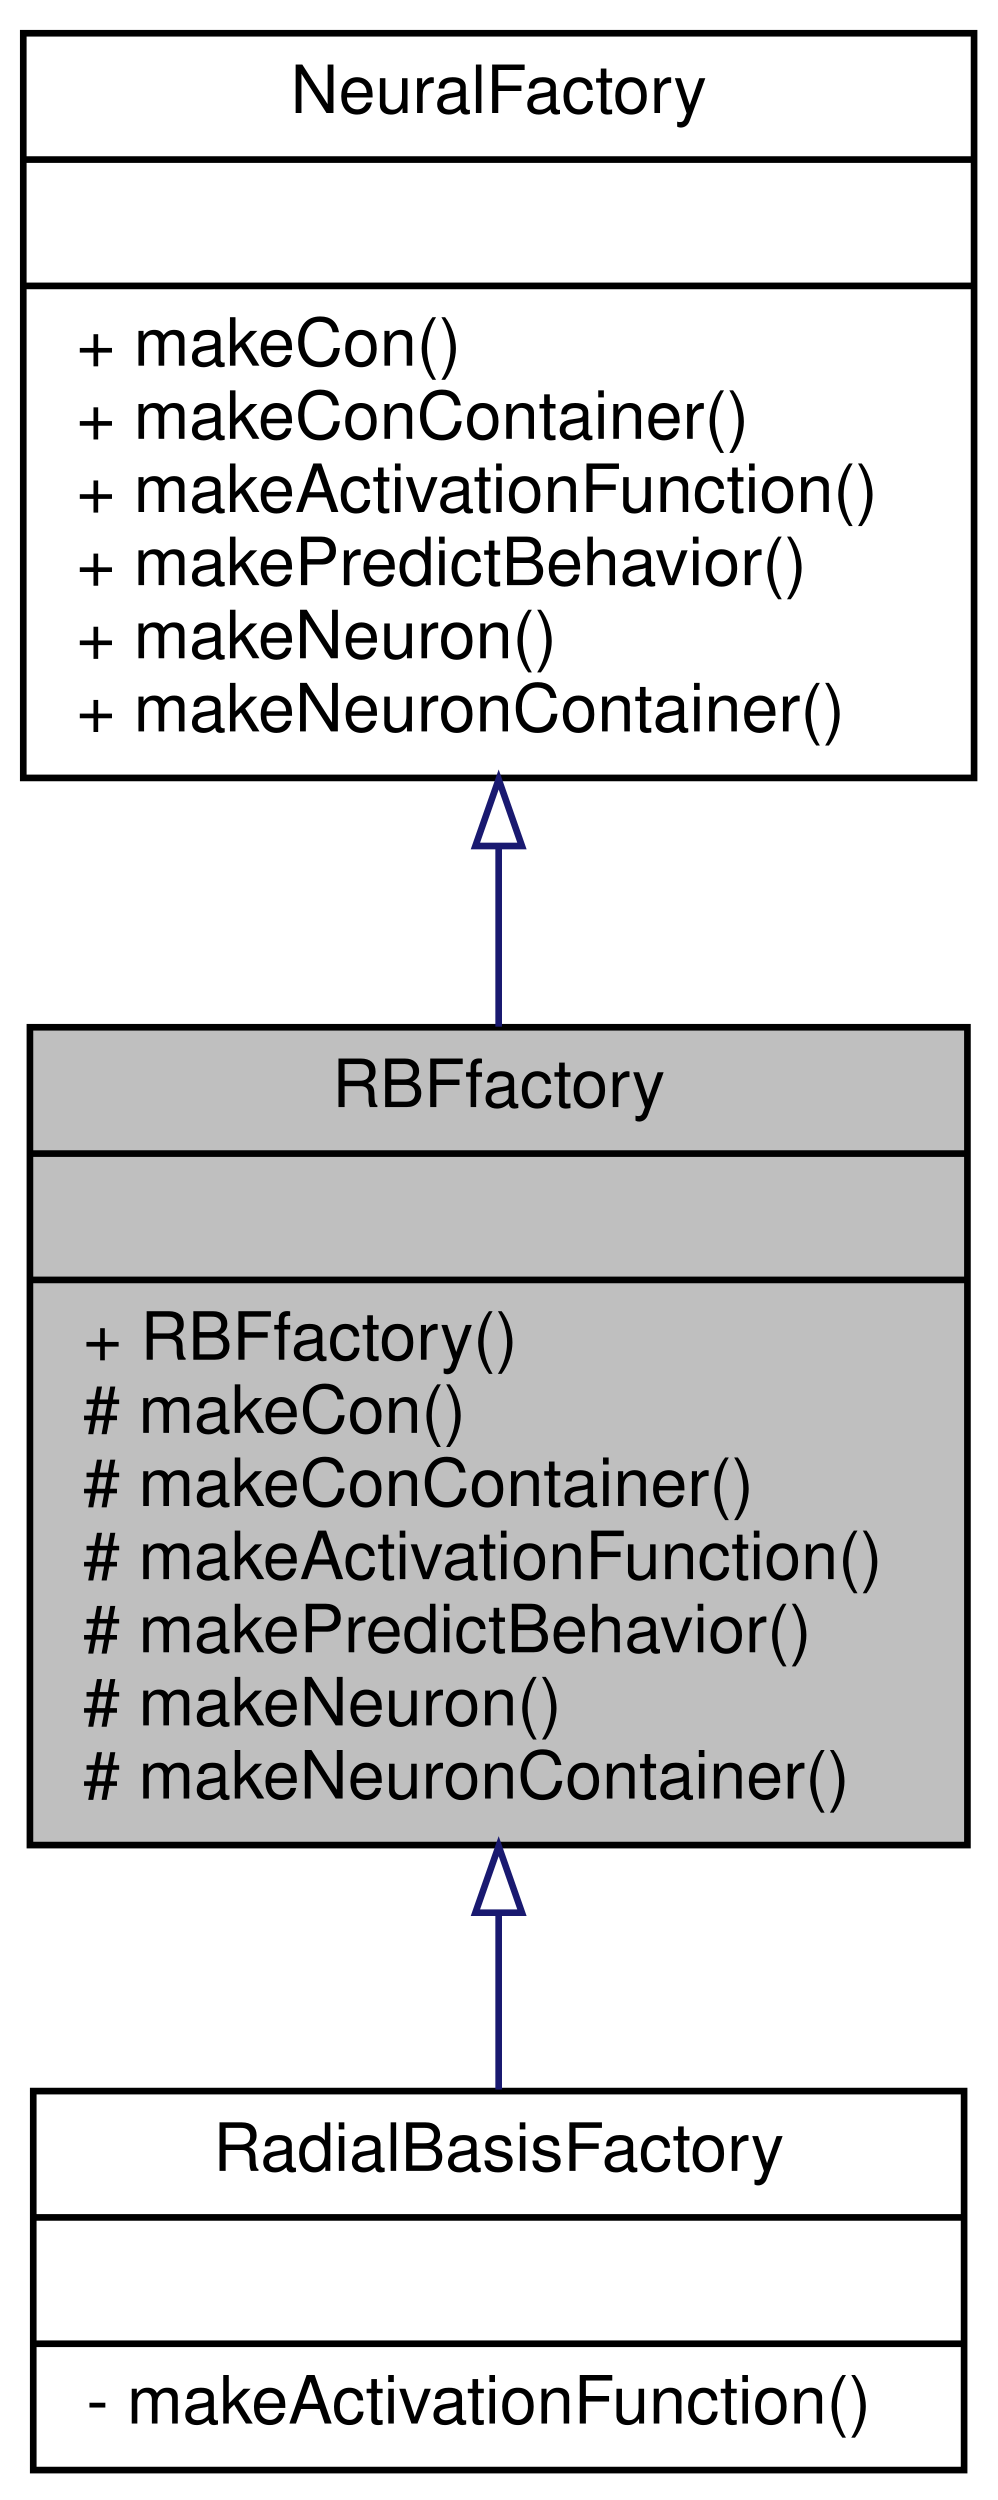
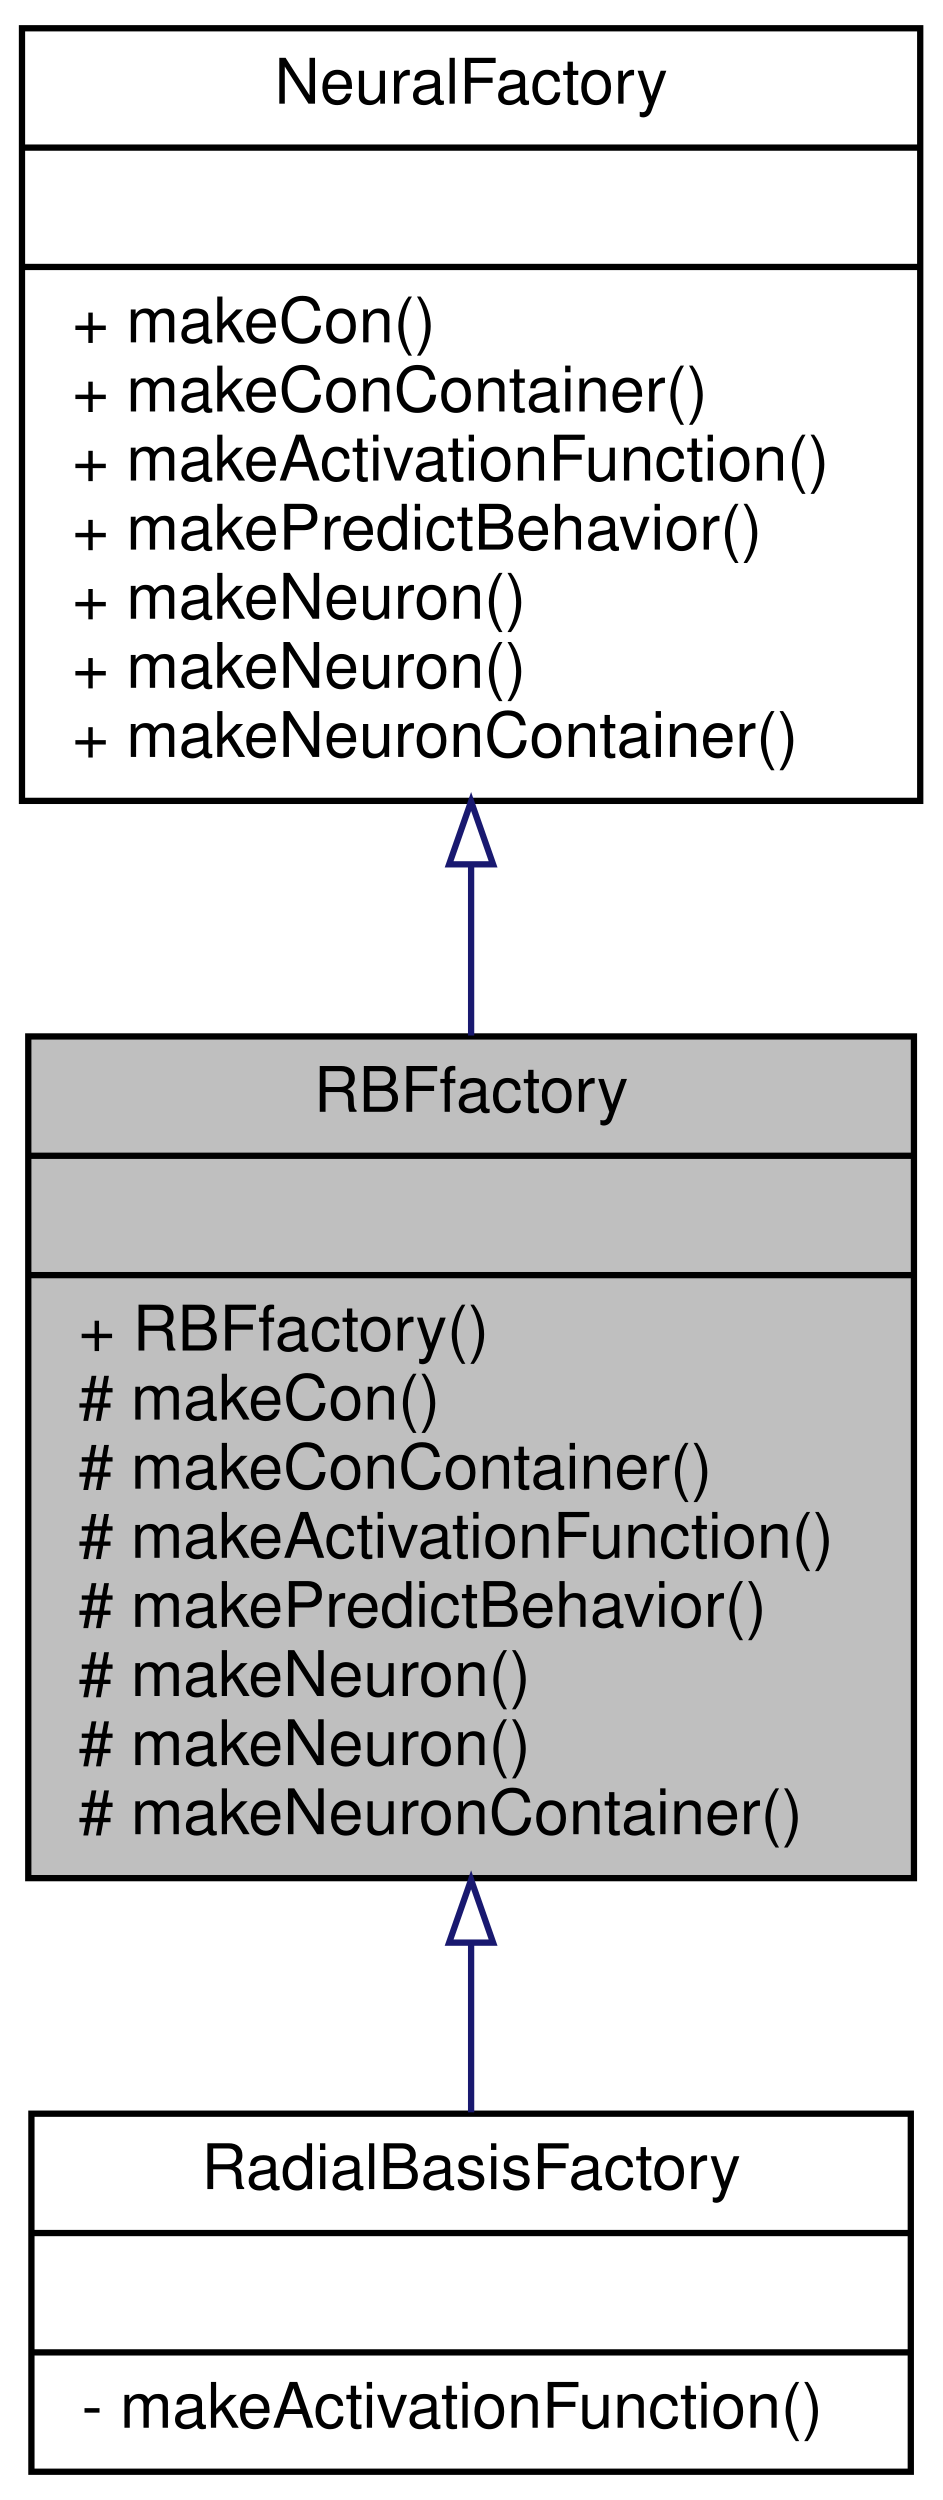
- <svg xmlns="http://www.w3.org/2000/svg" xmlns:xlink="http://www.w3.org/1999/xlink" width="150pt" height="376pt" viewBox="0.00 0.00 150.00 376.00">
-   <g id="graph1" class="graph" transform="scale(1 1) rotate(0) translate(4 372)">
-     <polygon fill="white" stroke="white" points="-4,5 -4,-372 147,-372 147,5 -4,5" />
+ <svg xmlns="http://www.w3.org/2000/svg" xmlns:xlink="http://www.w3.org/1999/xlink" width="150pt" height="398pt" viewBox="0.00 0.00 150.00 398.00">
+   <g id="graph1" class="graph" transform="scale(1 1) rotate(0) translate(4 394)">
+     <polygon fill="white" stroke="white" points="-4,5 -4,-394 147,-394 147,5 -4,5" />
    <g id="node1" class="node">
-       <polygon fill="#bfbfbf" stroke="black" points="0.5,-94.5 0.5,-217.5 141.5,-217.5 141.5,-94.5 0.5,-94.5" />
-       <text text-anchor="middle" x="71" y="-205.5" font-family="Helvetica,sans-Serif" font-size="10.00">RBFfactory</text>
-       <polyline fill="none" stroke="black" points="0.5,-198.5 141.5,-198.5 " />
-       <text text-anchor="middle" x="71" y="-186.5" font-family="Helvetica,sans-Serif" font-size="10.00"> </text>
-       <polyline fill="none" stroke="black" points="0.5,-179.5 141.5,-179.5 " />
-       <text text-anchor="start" x="8.5" y="-167.5" font-family="Helvetica,sans-Serif" font-size="10.00">+ RBFfactory()</text>
-       <text text-anchor="start" x="8.5" y="-156.5" font-family="Helvetica,sans-Serif" font-size="10.00"># makeCon()</text>
-       <text text-anchor="start" x="8.5" y="-145.5" font-family="Helvetica,sans-Serif" font-size="10.00"># makeConContainer()</text>
-       <text text-anchor="start" x="8.5" y="-134.5" font-family="Helvetica,sans-Serif" font-size="10.00"># makeActivationFunction()</text>
-       <text text-anchor="start" x="8.5" y="-123.5" font-family="Helvetica,sans-Serif" font-size="10.00"># makePredictBehavior()</text>
-       <text text-anchor="start" x="8.5" y="-112.5" font-family="Helvetica,sans-Serif" font-size="10.00"># makeNeuron()</text>
-       <text text-anchor="start" x="8.5" y="-101.5" font-family="Helvetica,sans-Serif" font-size="10.00"># makeNeuronContainer()</text>
+       <polygon fill="#bfbfbf" stroke="black" points="0.5,-95 0.5,-229 141.5,-229 141.5,-95 0.5,-95" />
+       <text text-anchor="middle" x="71" y="-217" font-family="Helvetica,sans-Serif" font-size="10.00">RBFfactory</text>
+       <polyline fill="none" stroke="black" points="0.5,-210 141.5,-210 " />
+       <text text-anchor="middle" x="71" y="-198" font-family="Helvetica,sans-Serif" font-size="10.00"> </text>
+       <polyline fill="none" stroke="black" points="0.5,-191 141.5,-191 " />
+       <text text-anchor="start" x="8.5" y="-179" font-family="Helvetica,sans-Serif" font-size="10.00">+ RBFfactory()</text>
+       <text text-anchor="start" x="8.5" y="-168" font-family="Helvetica,sans-Serif" font-size="10.00"># makeCon()</text>
+       <text text-anchor="start" x="8.5" y="-157" font-family="Helvetica,sans-Serif" font-size="10.00"># makeConContainer()</text>
+       <text text-anchor="start" x="8.5" y="-146" font-family="Helvetica,sans-Serif" font-size="10.00"># makeActivationFunction()</text>
+       <text text-anchor="start" x="8.5" y="-135" font-family="Helvetica,sans-Serif" font-size="10.00"># makePredictBehavior()</text>
+       <text text-anchor="start" x="8.5" y="-124" font-family="Helvetica,sans-Serif" font-size="10.00"># makeNeuron()</text>
+       <text text-anchor="start" x="8.5" y="-113" font-family="Helvetica,sans-Serif" font-size="10.00"># makeNeuron()</text>
+       <text text-anchor="start" x="8.5" y="-102" font-family="Helvetica,sans-Serif" font-size="10.00"># makeNeuronContainer()</text>
    </g>
    <g id="node5" class="node">
      <a xlink:href="class_radial_basis_factory.html" target="_top" xlink:title="class RadialBasisFactory -">
        <polygon fill="white" stroke="black" points="1,-0.5 1,-57.5 141,-57.5 141,-0.5 1,-0.5" />
        <text text-anchor="middle" x="71" y="-45.5" font-family="Helvetica,sans-Serif" font-size="10.00">RadialBasisFactory</text>
        <polyline fill="none" stroke="black" points="1,-38.5 141,-38.5 " />
        <text text-anchor="middle" x="71" y="-26.5" font-family="Helvetica,sans-Serif" font-size="10.00"> </text>
        <polyline fill="none" stroke="black" points="1,-19.5 141,-19.5 " />
        <text text-anchor="start" x="9" y="-7.5" font-family="Helvetica,sans-Serif" font-size="10.00">- makeActivationFunction()</text>
      </a>
    </g>
    <g id="edge4" class="edge">
-       <path fill="none" stroke="midnightblue" d="M71,-84.138C71,-74.8 71,-65.715 71,-57.738" />
-       <polygon fill="none" stroke="midnightblue" points="67.5,-84.331 71,-94.331 74.5,-84.331 67.5,-84.331" />
+       <path fill="none" stroke="midnightblue" d="M71,-84.665C71,-75.081 71,-65.815 71,-57.719" />
+       <polygon fill="none" stroke="midnightblue" points="67.5,-84.732 71,-94.732 74.5,-84.733 67.5,-84.732" />
    </g>
    <g id="node2" class="node">
      <a xlink:href="class_neural_factory.html" target="_top" xlink:title="class NeuralFactory -">
-         <polygon fill="white" stroke="black" points="-0.5,-255 -0.5,-367 142.5,-367 142.5,-255 -0.5,-255" />
-         <text text-anchor="middle" x="71" y="-355" font-family="Helvetica,sans-Serif" font-size="10.00">NeuralFactory</text>
-         <polyline fill="none" stroke="black" points="-0.5,-348 142.5,-348 " />
-         <text text-anchor="middle" x="71" y="-336" font-family="Helvetica,sans-Serif" font-size="10.00"> </text>
-         <polyline fill="none" stroke="black" points="-0.5,-329 142.5,-329 " />
-         <text text-anchor="start" x="7.5" y="-317" font-family="Helvetica,sans-Serif" font-size="10.00">+ makeCon()</text>
-         <text text-anchor="start" x="7.5" y="-306" font-family="Helvetica,sans-Serif" font-size="10.00">+ makeConContainer()</text>
-         <text text-anchor="start" x="7.5" y="-295" font-family="Helvetica,sans-Serif" font-size="10.00">+ makeActivationFunction()</text>
-         <text text-anchor="start" x="7.5" y="-284" font-family="Helvetica,sans-Serif" font-size="10.00">+ makePredictBehavior()</text>
-         <text text-anchor="start" x="7.5" y="-273" font-family="Helvetica,sans-Serif" font-size="10.00">+ makeNeuron()</text>
-         <text text-anchor="start" x="7.5" y="-262" font-family="Helvetica,sans-Serif" font-size="10.00">+ makeNeuronContainer()</text>
+         <polygon fill="white" stroke="black" points="-0.5,-266.5 -0.5,-389.5 142.5,-389.5 142.5,-266.5 -0.5,-266.5" />
+         <text text-anchor="middle" x="71" y="-377.5" font-family="Helvetica,sans-Serif" font-size="10.00">NeuralFactory</text>
+         <polyline fill="none" stroke="black" points="-0.5,-370.5 142.5,-370.5 " />
+         <text text-anchor="middle" x="71" y="-358.5" font-family="Helvetica,sans-Serif" font-size="10.00"> </text>
+         <polyline fill="none" stroke="black" points="-0.5,-351.5 142.5,-351.5 " />
+         <text text-anchor="start" x="7.5" y="-339.5" font-family="Helvetica,sans-Serif" font-size="10.00">+ makeCon()</text>
+         <text text-anchor="start" x="7.5" y="-328.5" font-family="Helvetica,sans-Serif" font-size="10.00">+ makeConContainer()</text>
+         <text text-anchor="start" x="7.5" y="-317.5" font-family="Helvetica,sans-Serif" font-size="10.00">+ makeActivationFunction()</text>
+         <text text-anchor="start" x="7.5" y="-306.5" font-family="Helvetica,sans-Serif" font-size="10.00">+ makePredictBehavior()</text>
+         <text text-anchor="start" x="7.5" y="-295.5" font-family="Helvetica,sans-Serif" font-size="10.00">+ makeNeuron()</text>
+         <text text-anchor="start" x="7.5" y="-284.5" font-family="Helvetica,sans-Serif" font-size="10.00">+ makeNeuron()</text>
+         <text text-anchor="start" x="7.5" y="-273.5" font-family="Helvetica,sans-Serif" font-size="10.00">+ makeNeuronContainer()</text>
      </a>
    </g>
    <g id="edge2" class="edge">
-       <path fill="none" stroke="midnightblue" d="M71,-244.718C71,-235.717 71,-226.505 71,-217.593" />
-       <polygon fill="none" stroke="midnightblue" points="67.5,-244.763 71,-254.763 74.5,-244.764 67.5,-244.763" />
+       <path fill="none" stroke="midnightblue" d="M71,-256.317C71,-247.296 71,-238.088 71,-229.143" />
+       <polygon fill="none" stroke="midnightblue" points="67.5,-256.398 71,-266.398 74.5,-256.398 67.5,-256.398" />
    </g>
  </g>
</svg>
